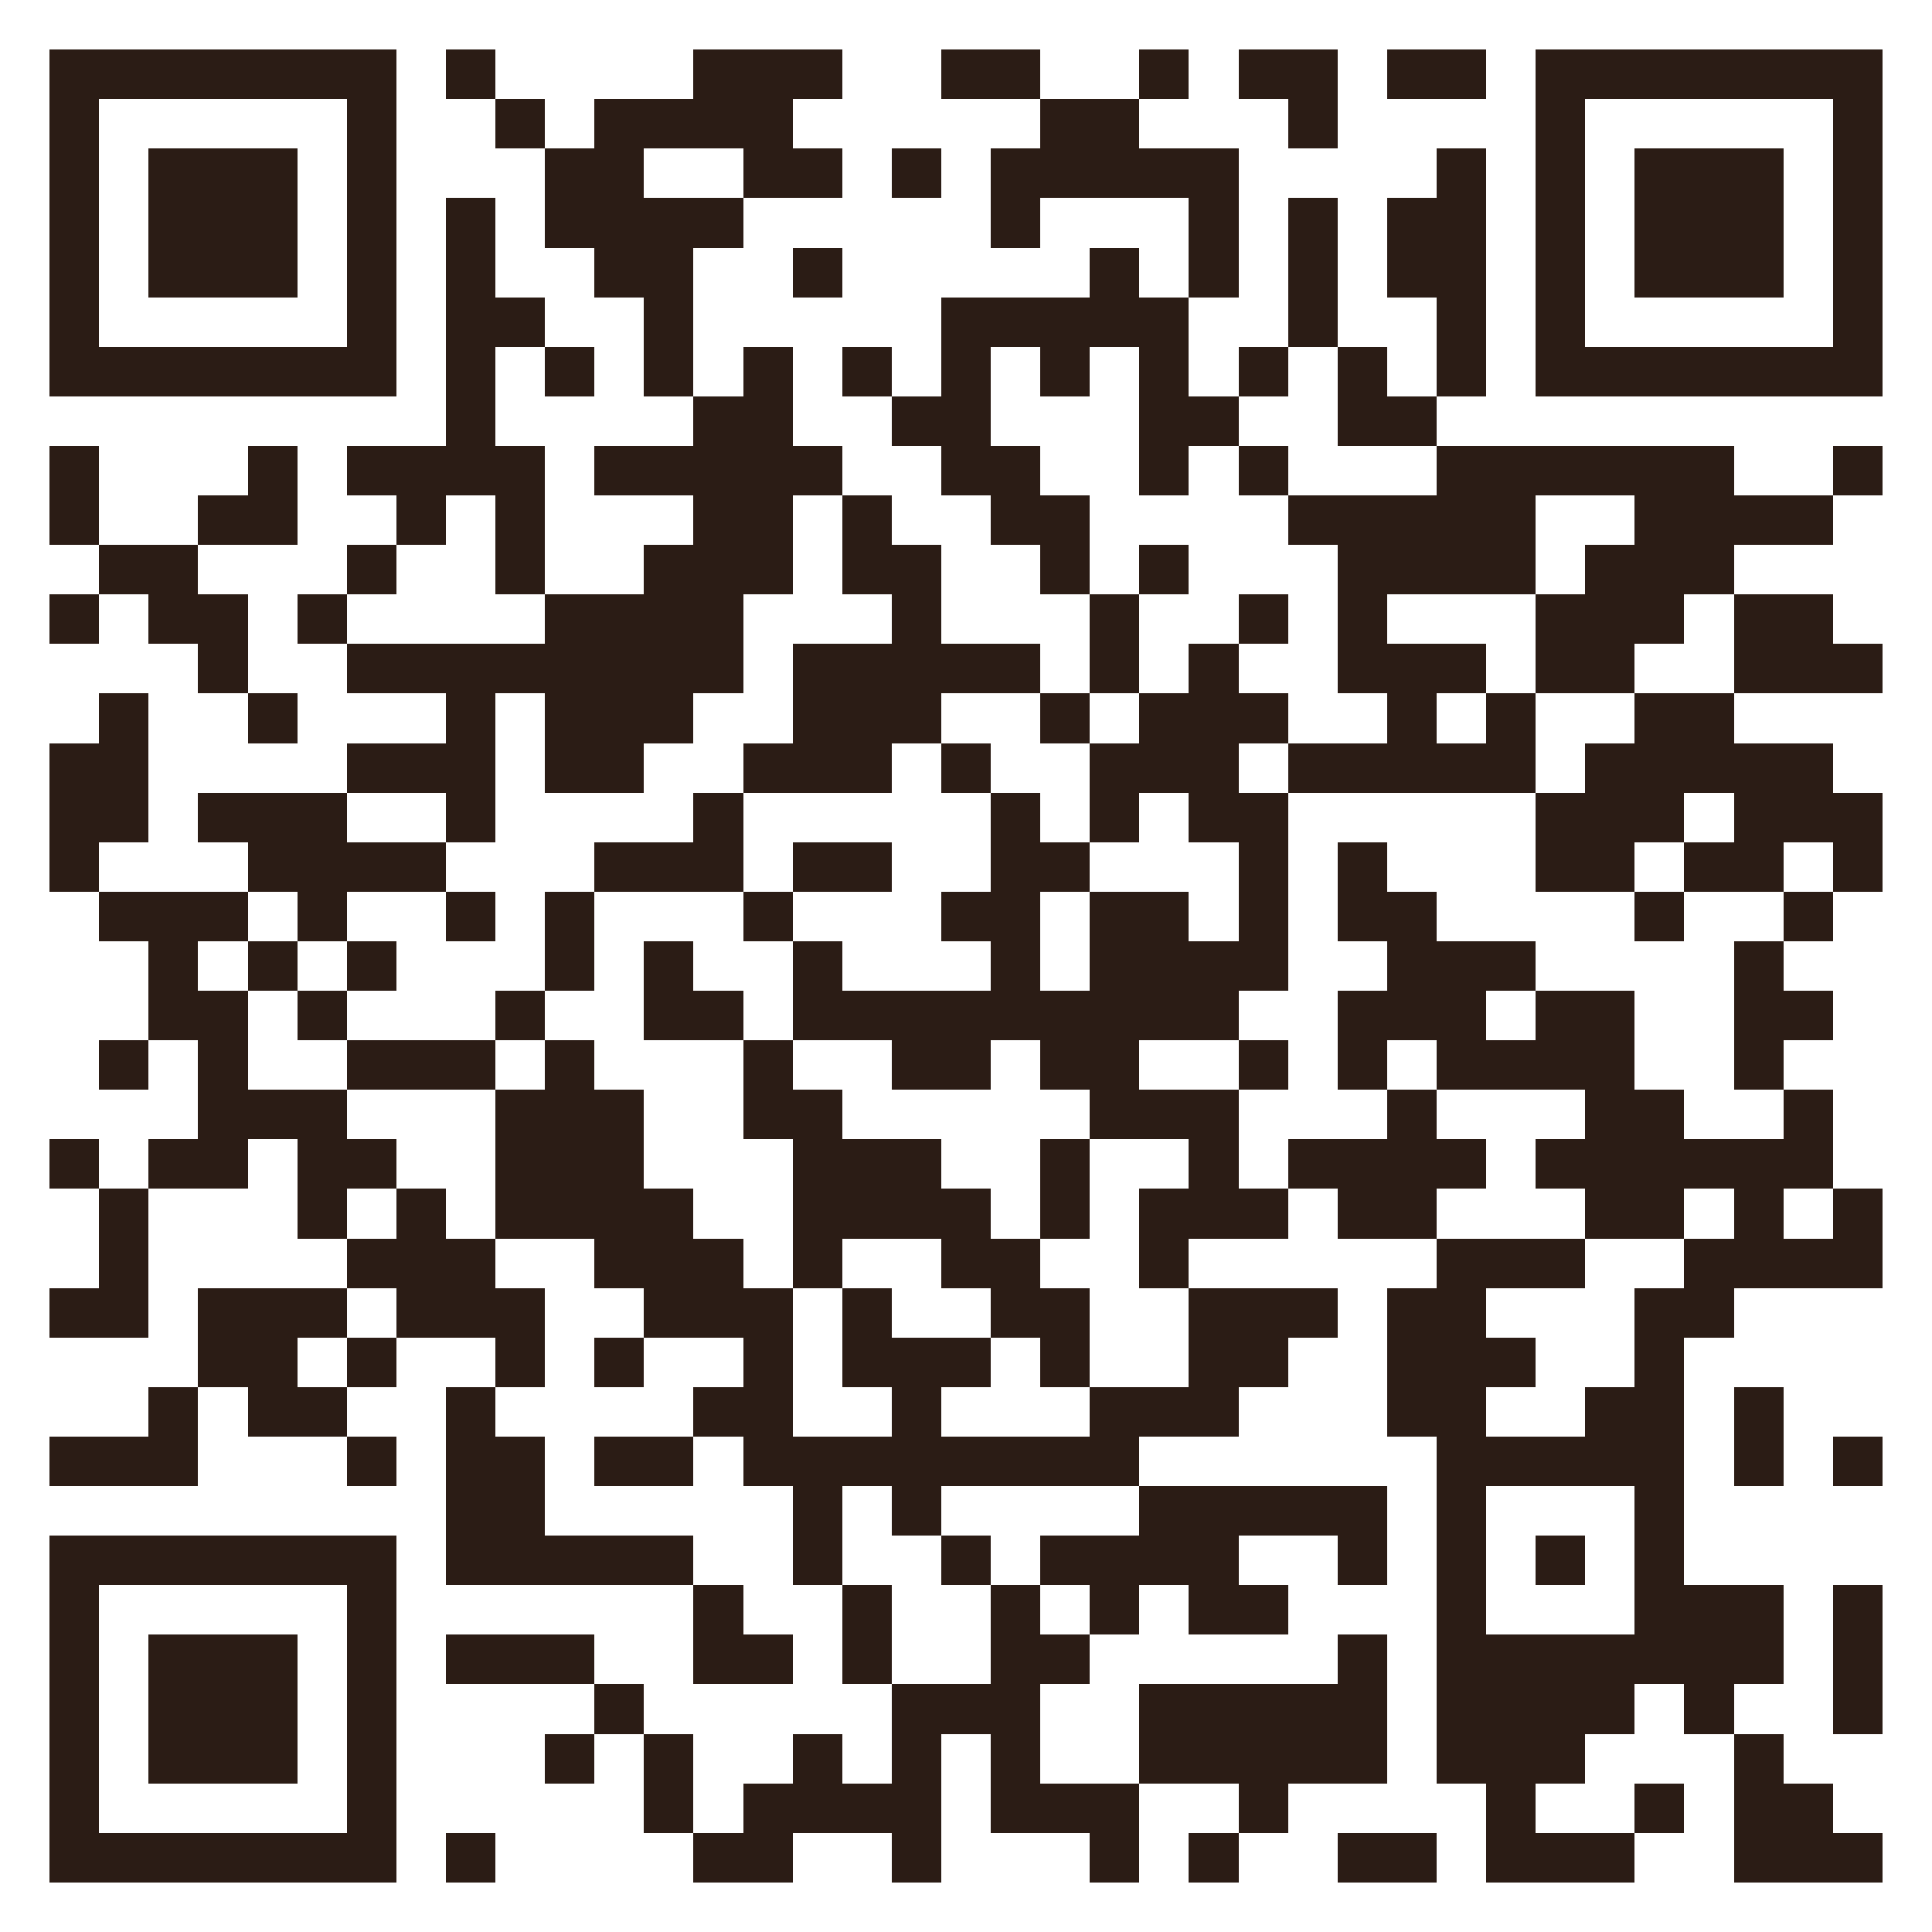
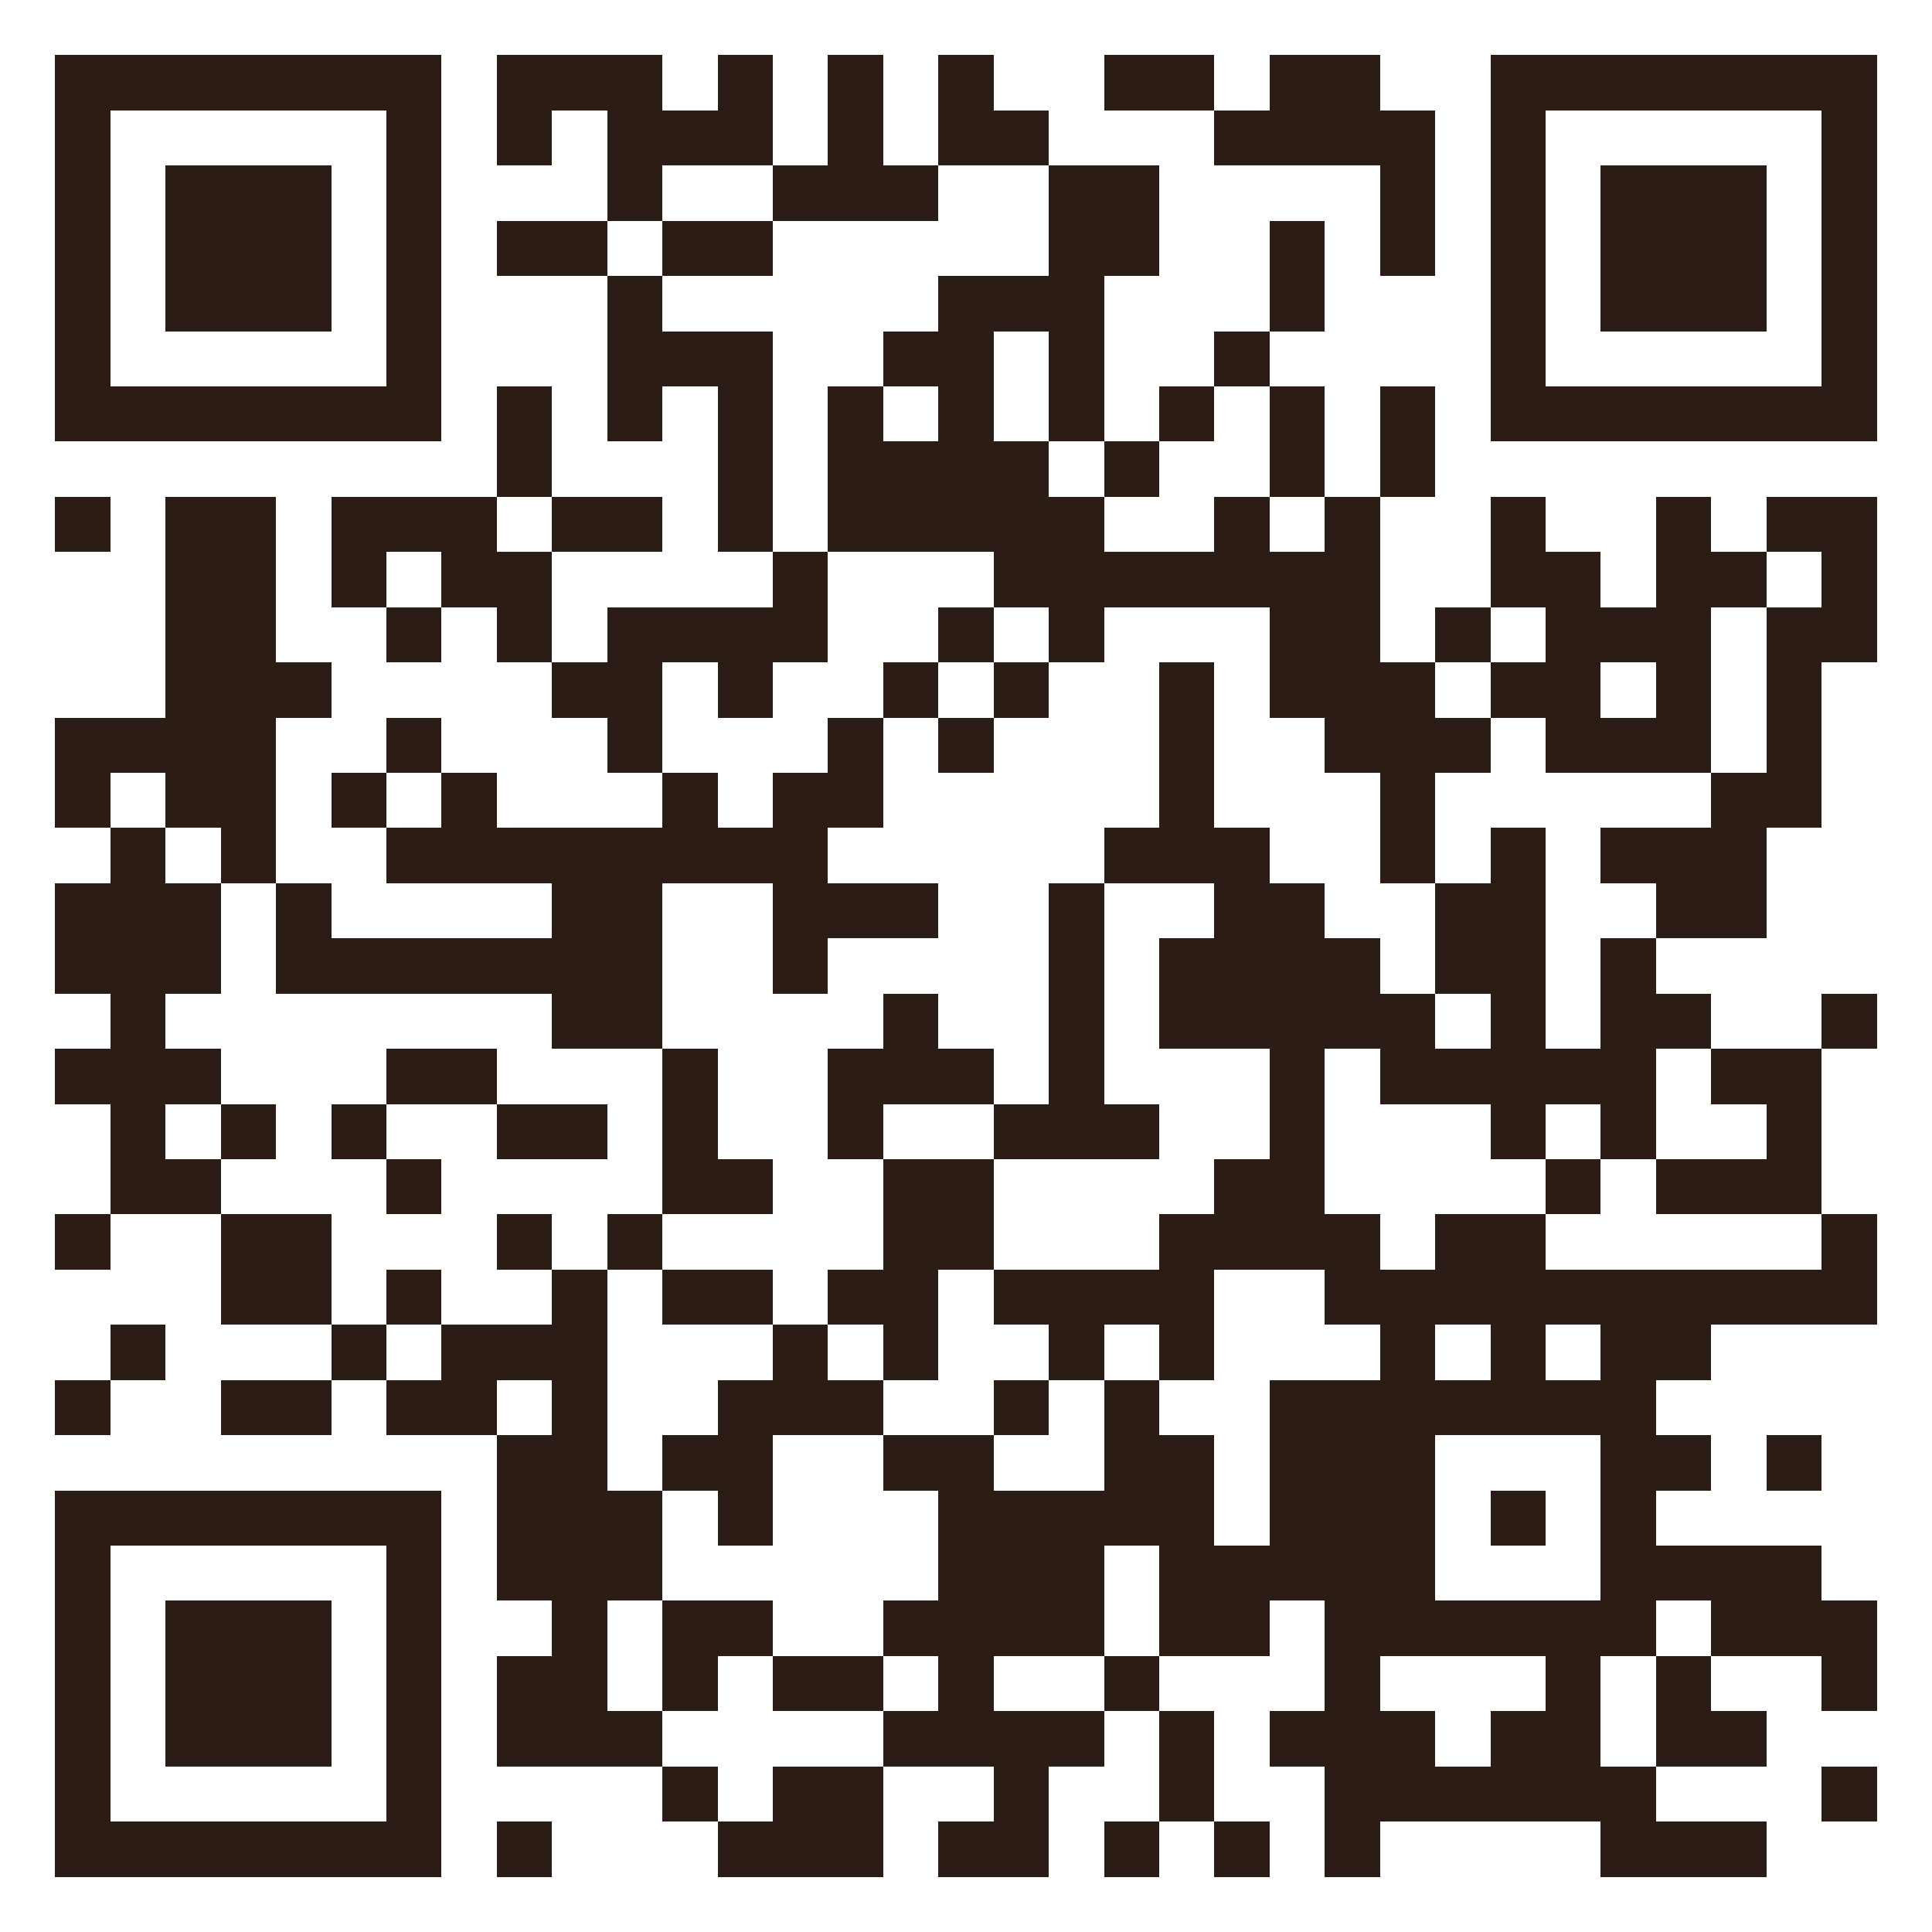
- <svg xmlns="http://www.w3.org/2000/svg" viewBox="0 0 39 39" shape-rendering="crispEdges">
-   <path fill="#ffffff" d="M0 0h39v39H0z" />
-   <path stroke="#2b1c15" d="M1 1.5h7m1 0h1m4 0h3m2 0h2m2 0h1m1 0h2m1 0h2m1 0h7M1 2.5h1m5 0h1m2 0h1m1 0h4m5 0h2m3 0h1m4 0h1m5 0h1M1 3.5h1m1 0h3m1 0h1m3 0h2m2 0h2m1 0h1m1 0h5m4 0h1m1 0h1m1 0h3m1 0h1M1 4.5h1m1 0h3m1 0h1m1 0h1m1 0h4m5 0h1m3 0h1m1 0h1m1 0h2m1 0h1m1 0h3m1 0h1M1 5.5h1m1 0h3m1 0h1m1 0h1m2 0h2m2 0h1m5 0h1m1 0h1m1 0h1m1 0h2m1 0h1m1 0h3m1 0h1M1 6.5h1m5 0h1m1 0h2m2 0h1m5 0h5m2 0h1m2 0h1m1 0h1m5 0h1M1 7.5h7m1 0h1m1 0h1m1 0h1m1 0h1m1 0h1m1 0h1m1 0h1m1 0h1m1 0h1m1 0h1m1 0h1m1 0h7M9 8.5h1m4 0h2m2 0h2m3 0h2m2 0h2M1 9.5h1m3 0h1m1 0h4m1 0h5m2 0h2m2 0h1m1 0h1m3 0h6m2 0h1M1 10.5h1m2 0h2m2 0h1m1 0h1m3 0h2m1 0h1m2 0h2m4 0h5m2 0h4M2 11.5h2m3 0h1m2 0h1m2 0h3m1 0h2m2 0h1m1 0h1m3 0h4m1 0h3M1 12.5h1m1 0h2m1 0h1m4 0h4m3 0h1m3 0h1m2 0h1m1 0h1m3 0h3m1 0h2M4 13.5h1m2 0h8m1 0h5m1 0h1m1 0h1m2 0h3m1 0h2m2 0h3M2 14.5h1m2 0h1m3 0h1m1 0h3m2 0h3m2 0h1m1 0h3m2 0h1m1 0h1m2 0h2M1 15.5h2m4 0h3m1 0h2m2 0h3m1 0h1m2 0h3m1 0h5m1 0h5M1 16.5h2m1 0h3m2 0h1m4 0h1m5 0h1m1 0h1m1 0h2m5 0h3m1 0h3M1 17.5h1m3 0h4m3 0h3m1 0h2m2 0h2m3 0h1m1 0h1m3 0h2m1 0h2m1 0h1M2 18.5h3m1 0h1m2 0h1m1 0h1m3 0h1m3 0h2m1 0h2m1 0h1m1 0h2m4 0h1m2 0h1M3 19.5h1m1 0h1m1 0h1m3 0h1m1 0h1m2 0h1m3 0h1m1 0h4m2 0h3m4 0h1M3 20.5h2m1 0h1m3 0h1m2 0h2m1 0h9m2 0h3m1 0h2m2 0h2M2 21.5h1m1 0h1m2 0h3m1 0h1m3 0h1m2 0h2m1 0h2m2 0h1m1 0h1m1 0h4m2 0h1M4 22.5h3m3 0h3m2 0h2m5 0h3m3 0h1m3 0h2m2 0h1M1 23.5h1m1 0h2m1 0h2m2 0h3m3 0h3m2 0h1m2 0h1m1 0h4m1 0h6M2 24.5h1m3 0h1m1 0h1m1 0h4m2 0h4m1 0h1m1 0h3m1 0h2m3 0h2m1 0h1m1 0h1M2 25.5h1m4 0h3m2 0h3m1 0h1m2 0h2m2 0h1m5 0h3m2 0h4M1 26.5h2m1 0h3m1 0h3m2 0h3m1 0h1m2 0h2m2 0h3m1 0h2m3 0h2M4 27.5h2m1 0h1m2 0h1m1 0h1m2 0h1m1 0h3m1 0h1m2 0h2m2 0h3m2 0h1M3 28.5h1m1 0h2m2 0h1m4 0h2m2 0h1m3 0h3m3 0h2m2 0h2m1 0h1M1 29.5h3m3 0h1m1 0h2m1 0h2m1 0h8m6 0h5m1 0h1m1 0h1M9 30.5h2m5 0h1m1 0h1m4 0h5m1 0h1m3 0h1M1 31.5h7m1 0h5m2 0h1m2 0h1m1 0h4m2 0h1m1 0h1m1 0h1m1 0h1M1 32.5h1m5 0h1m6 0h1m2 0h1m2 0h1m1 0h1m1 0h2m3 0h1m3 0h3m1 0h1M1 33.5h1m1 0h3m1 0h1m1 0h3m2 0h2m1 0h1m2 0h2m5 0h1m1 0h7m1 0h1M1 34.5h1m1 0h3m1 0h1m4 0h1m5 0h3m2 0h5m1 0h4m1 0h1m2 0h1M1 35.5h1m1 0h3m1 0h1m3 0h1m1 0h1m2 0h1m1 0h1m1 0h1m2 0h5m1 0h3m3 0h1M1 36.5h1m5 0h1m5 0h1m1 0h4m1 0h3m2 0h1m4 0h1m2 0h1m1 0h2M1 37.5h7m1 0h1m4 0h2m2 0h1m3 0h1m1 0h1m2 0h2m1 0h3m2 0h3" />
+ <svg xmlns="http://www.w3.org/2000/svg" viewBox="0 0 35 35" shape-rendering="crispEdges">
+   <path fill="#ffffff" d="M0 0h35v35H0z" />
+   <path stroke="#2b1c15" d="M1 1.5h7m1 0h3m1 0h1m1 0h1m1 0h1m2 0h2m1 0h2m2 0h7M1 2.5h1m5 0h1m1 0h1m1 0h3m1 0h1m1 0h2m3 0h4m1 0h1m5 0h1M1 3.5h1m1 0h3m1 0h1m3 0h1m2 0h3m2 0h2m4 0h1m1 0h1m1 0h3m1 0h1M1 4.5h1m1 0h3m1 0h1m1 0h2m1 0h2m5 0h2m2 0h1m1 0h1m1 0h1m1 0h3m1 0h1M1 5.5h1m1 0h3m1 0h1m3 0h1m5 0h3m3 0h1m3 0h1m1 0h3m1 0h1M1 6.5h1m5 0h1m3 0h3m2 0h2m1 0h1m2 0h1m4 0h1m5 0h1M1 7.5h7m1 0h1m1 0h1m1 0h1m1 0h1m1 0h1m1 0h1m1 0h1m1 0h1m1 0h1m1 0h7M9 8.5h1m3 0h1m1 0h4m1 0h1m2 0h1m1 0h1M1 9.5h1m1 0h2m1 0h3m1 0h2m1 0h1m1 0h5m2 0h1m1 0h1m2 0h1m2 0h1m1 0h2M3 10.5h2m1 0h1m1 0h2m4 0h1m3 0h7m2 0h2m1 0h2m1 0h1M3 11.5h2m2 0h1m1 0h1m1 0h4m2 0h1m1 0h1m3 0h2m1 0h1m1 0h3m1 0h2M3 12.5h3m4 0h2m1 0h1m2 0h1m1 0h1m2 0h1m1 0h3m1 0h2m1 0h1m1 0h1M1 13.5h4m2 0h1m3 0h1m3 0h1m1 0h1m3 0h1m2 0h3m1 0h3m1 0h1M1 14.5h1m1 0h2m1 0h1m1 0h1m3 0h1m1 0h2m5 0h1m3 0h1m5 0h2M2 15.5h1m1 0h1m2 0h8m5 0h3m2 0h1m1 0h1m1 0h3M1 16.5h3m1 0h1m4 0h2m2 0h3m2 0h1m2 0h2m2 0h2m2 0h2M1 17.5h3m1 0h7m2 0h1m4 0h1m1 0h4m1 0h2m1 0h1M2 18.5h1m7 0h2m4 0h1m2 0h1m1 0h5m1 0h1m1 0h2m2 0h1M1 19.5h3m3 0h2m3 0h1m2 0h3m1 0h1m3 0h1m1 0h5m1 0h2M2 20.5h1m1 0h1m1 0h1m2 0h2m1 0h1m2 0h1m2 0h3m2 0h1m3 0h1m1 0h1m2 0h1M2 21.5h2m3 0h1m4 0h2m2 0h2m4 0h2m4 0h1m1 0h3M1 22.5h1m2 0h2m3 0h1m1 0h1m4 0h2m3 0h4m1 0h2m5 0h1M4 23.5h2m1 0h1m2 0h1m1 0h2m1 0h2m1 0h4m2 0h10M2 24.5h1m3 0h1m1 0h3m3 0h1m1 0h1m2 0h1m1 0h1m3 0h1m1 0h1m1 0h2M1 25.5h1m2 0h2m1 0h2m1 0h1m2 0h3m2 0h1m1 0h1m2 0h7M9 26.5h2m1 0h2m2 0h2m2 0h2m1 0h3m3 0h2m1 0h1M1 27.5h7m1 0h3m1 0h1m3 0h5m1 0h3m1 0h1m1 0h1M1 28.5h1m5 0h1m1 0h3m5 0h3m1 0h5m3 0h4M1 29.5h1m1 0h3m1 0h1m2 0h1m1 0h2m2 0h4m1 0h2m1 0h6m1 0h3M1 30.5h1m1 0h3m1 0h1m1 0h2m1 0h1m1 0h2m1 0h1m2 0h1m3 0h1m3 0h1m1 0h1m2 0h1M1 31.5h1m1 0h3m1 0h1m1 0h3m4 0h4m1 0h1m1 0h3m1 0h2m1 0h2M1 32.5h1m5 0h1m4 0h1m1 0h2m2 0h1m2 0h1m2 0h6m3 0h1M1 33.5h7m1 0h1m3 0h3m1 0h2m1 0h1m1 0h1m1 0h1m4 0h3" />
</svg>
